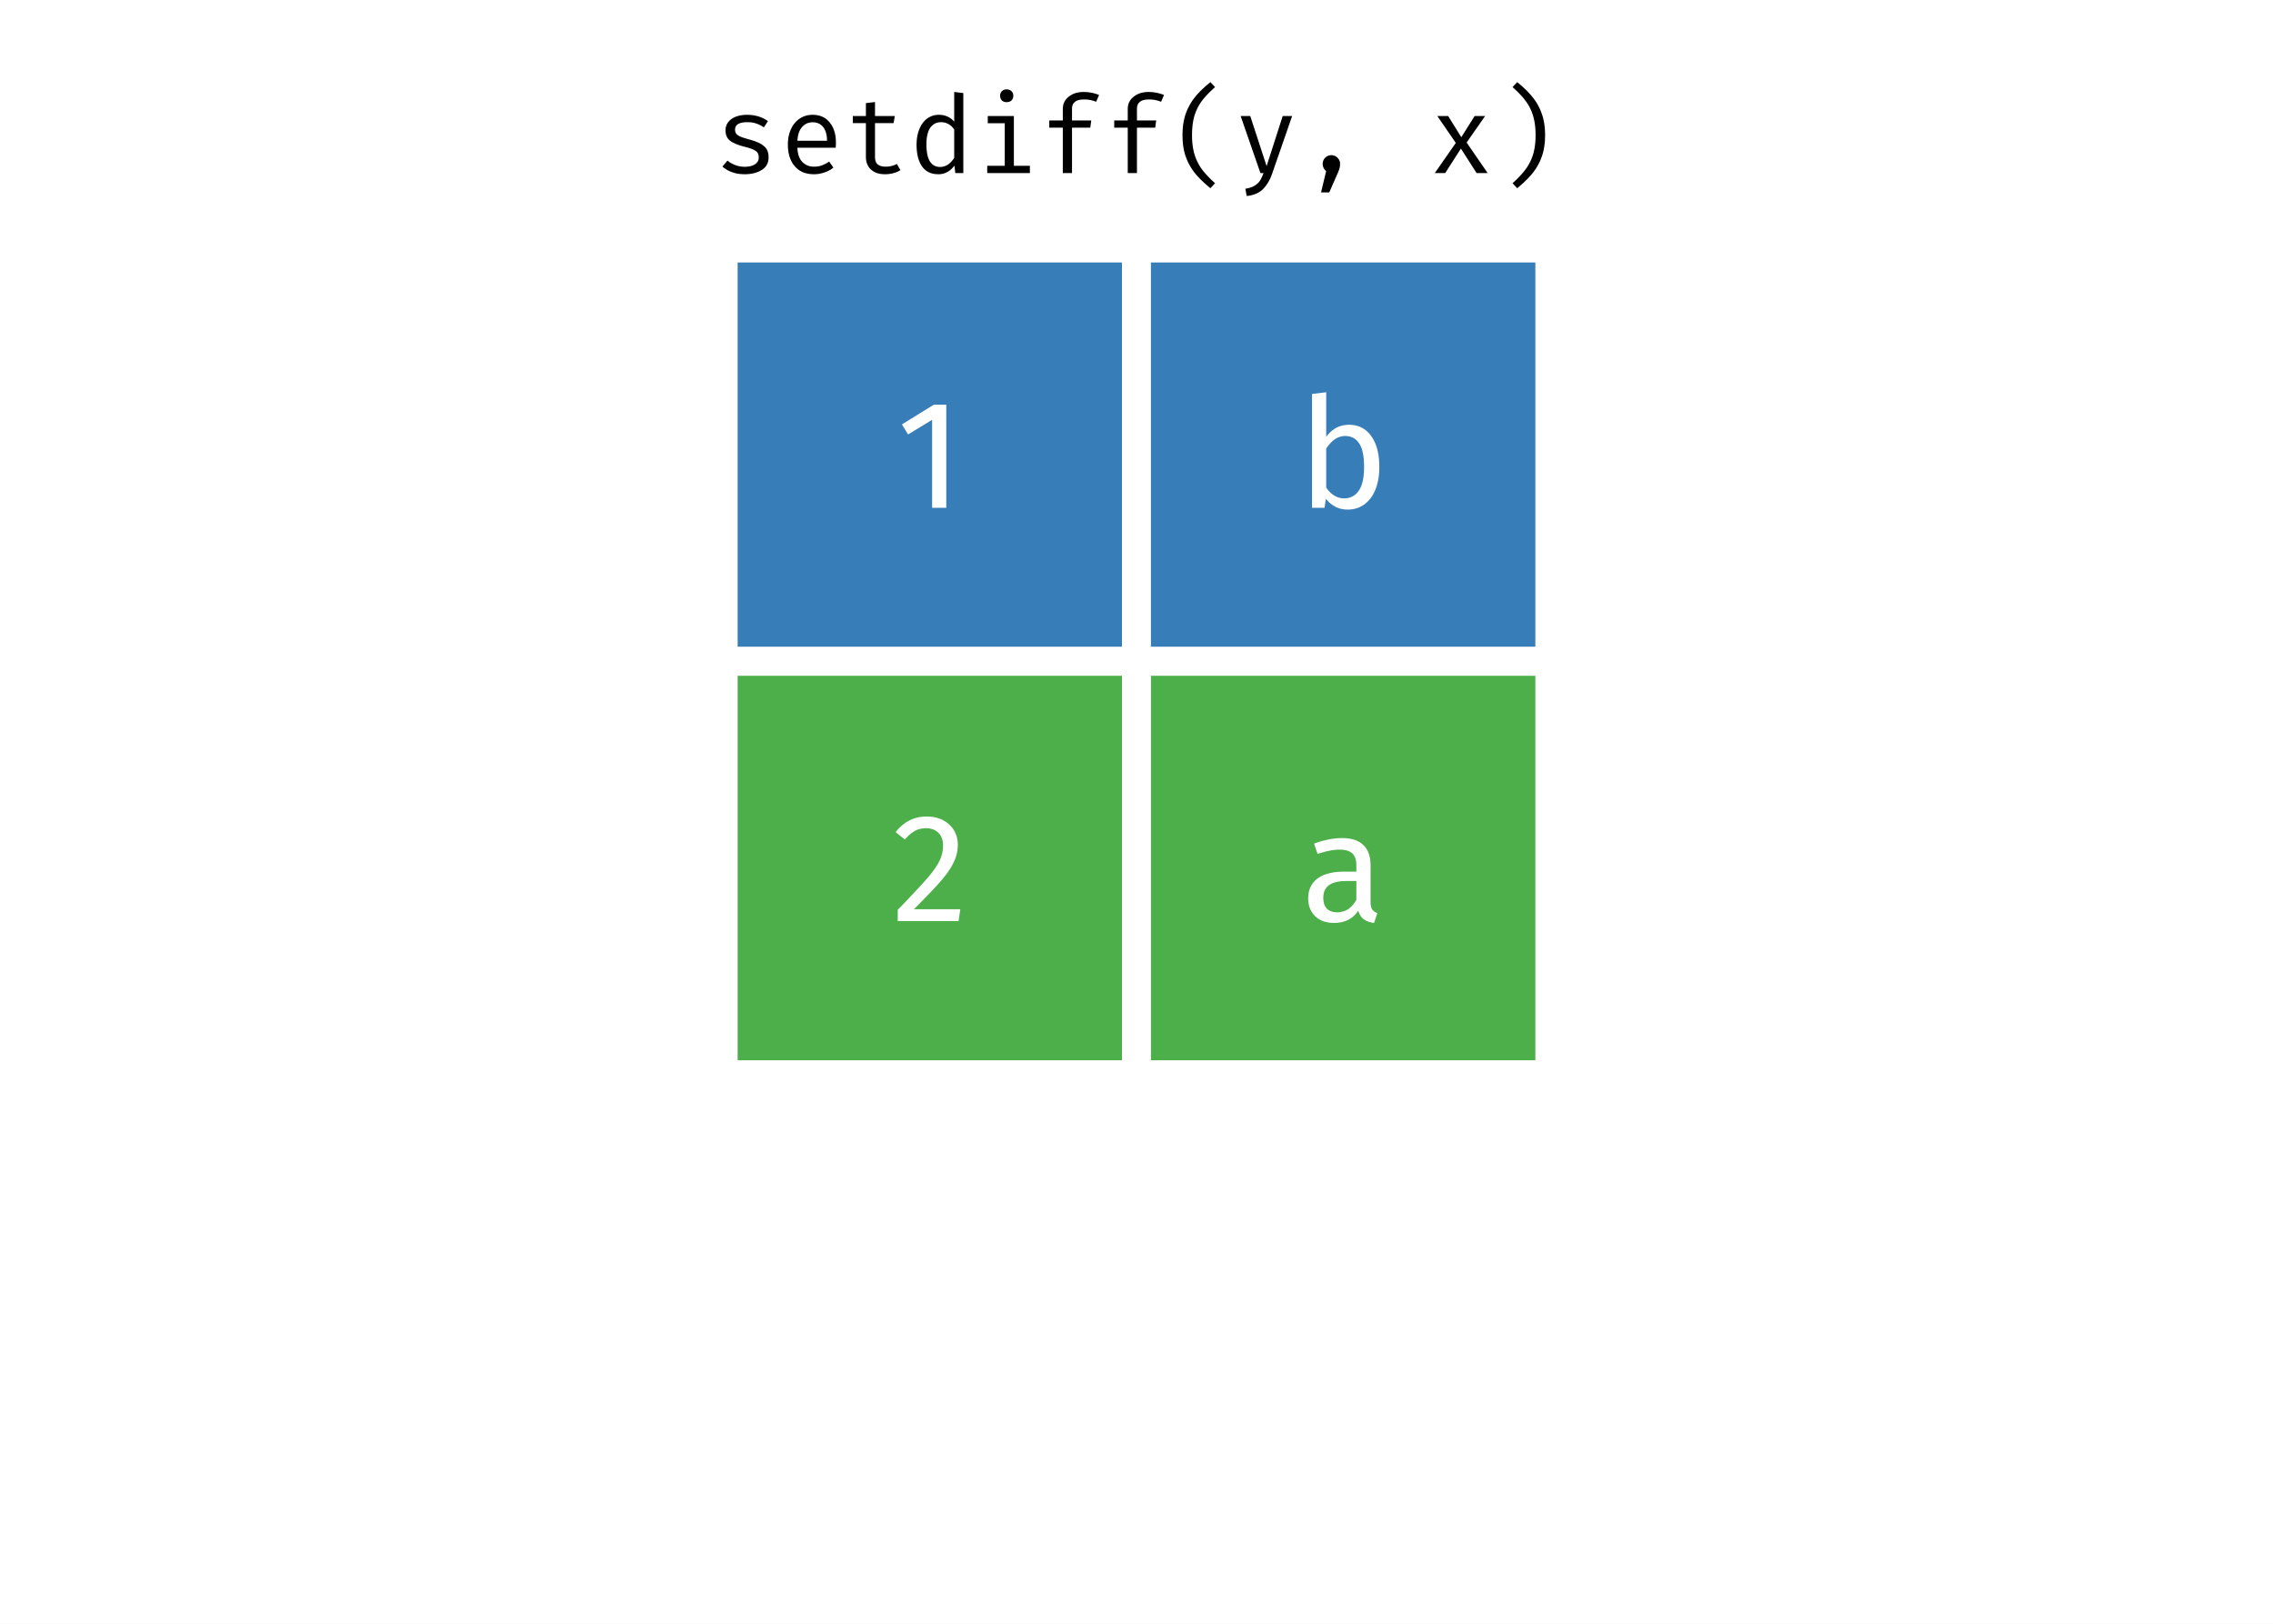
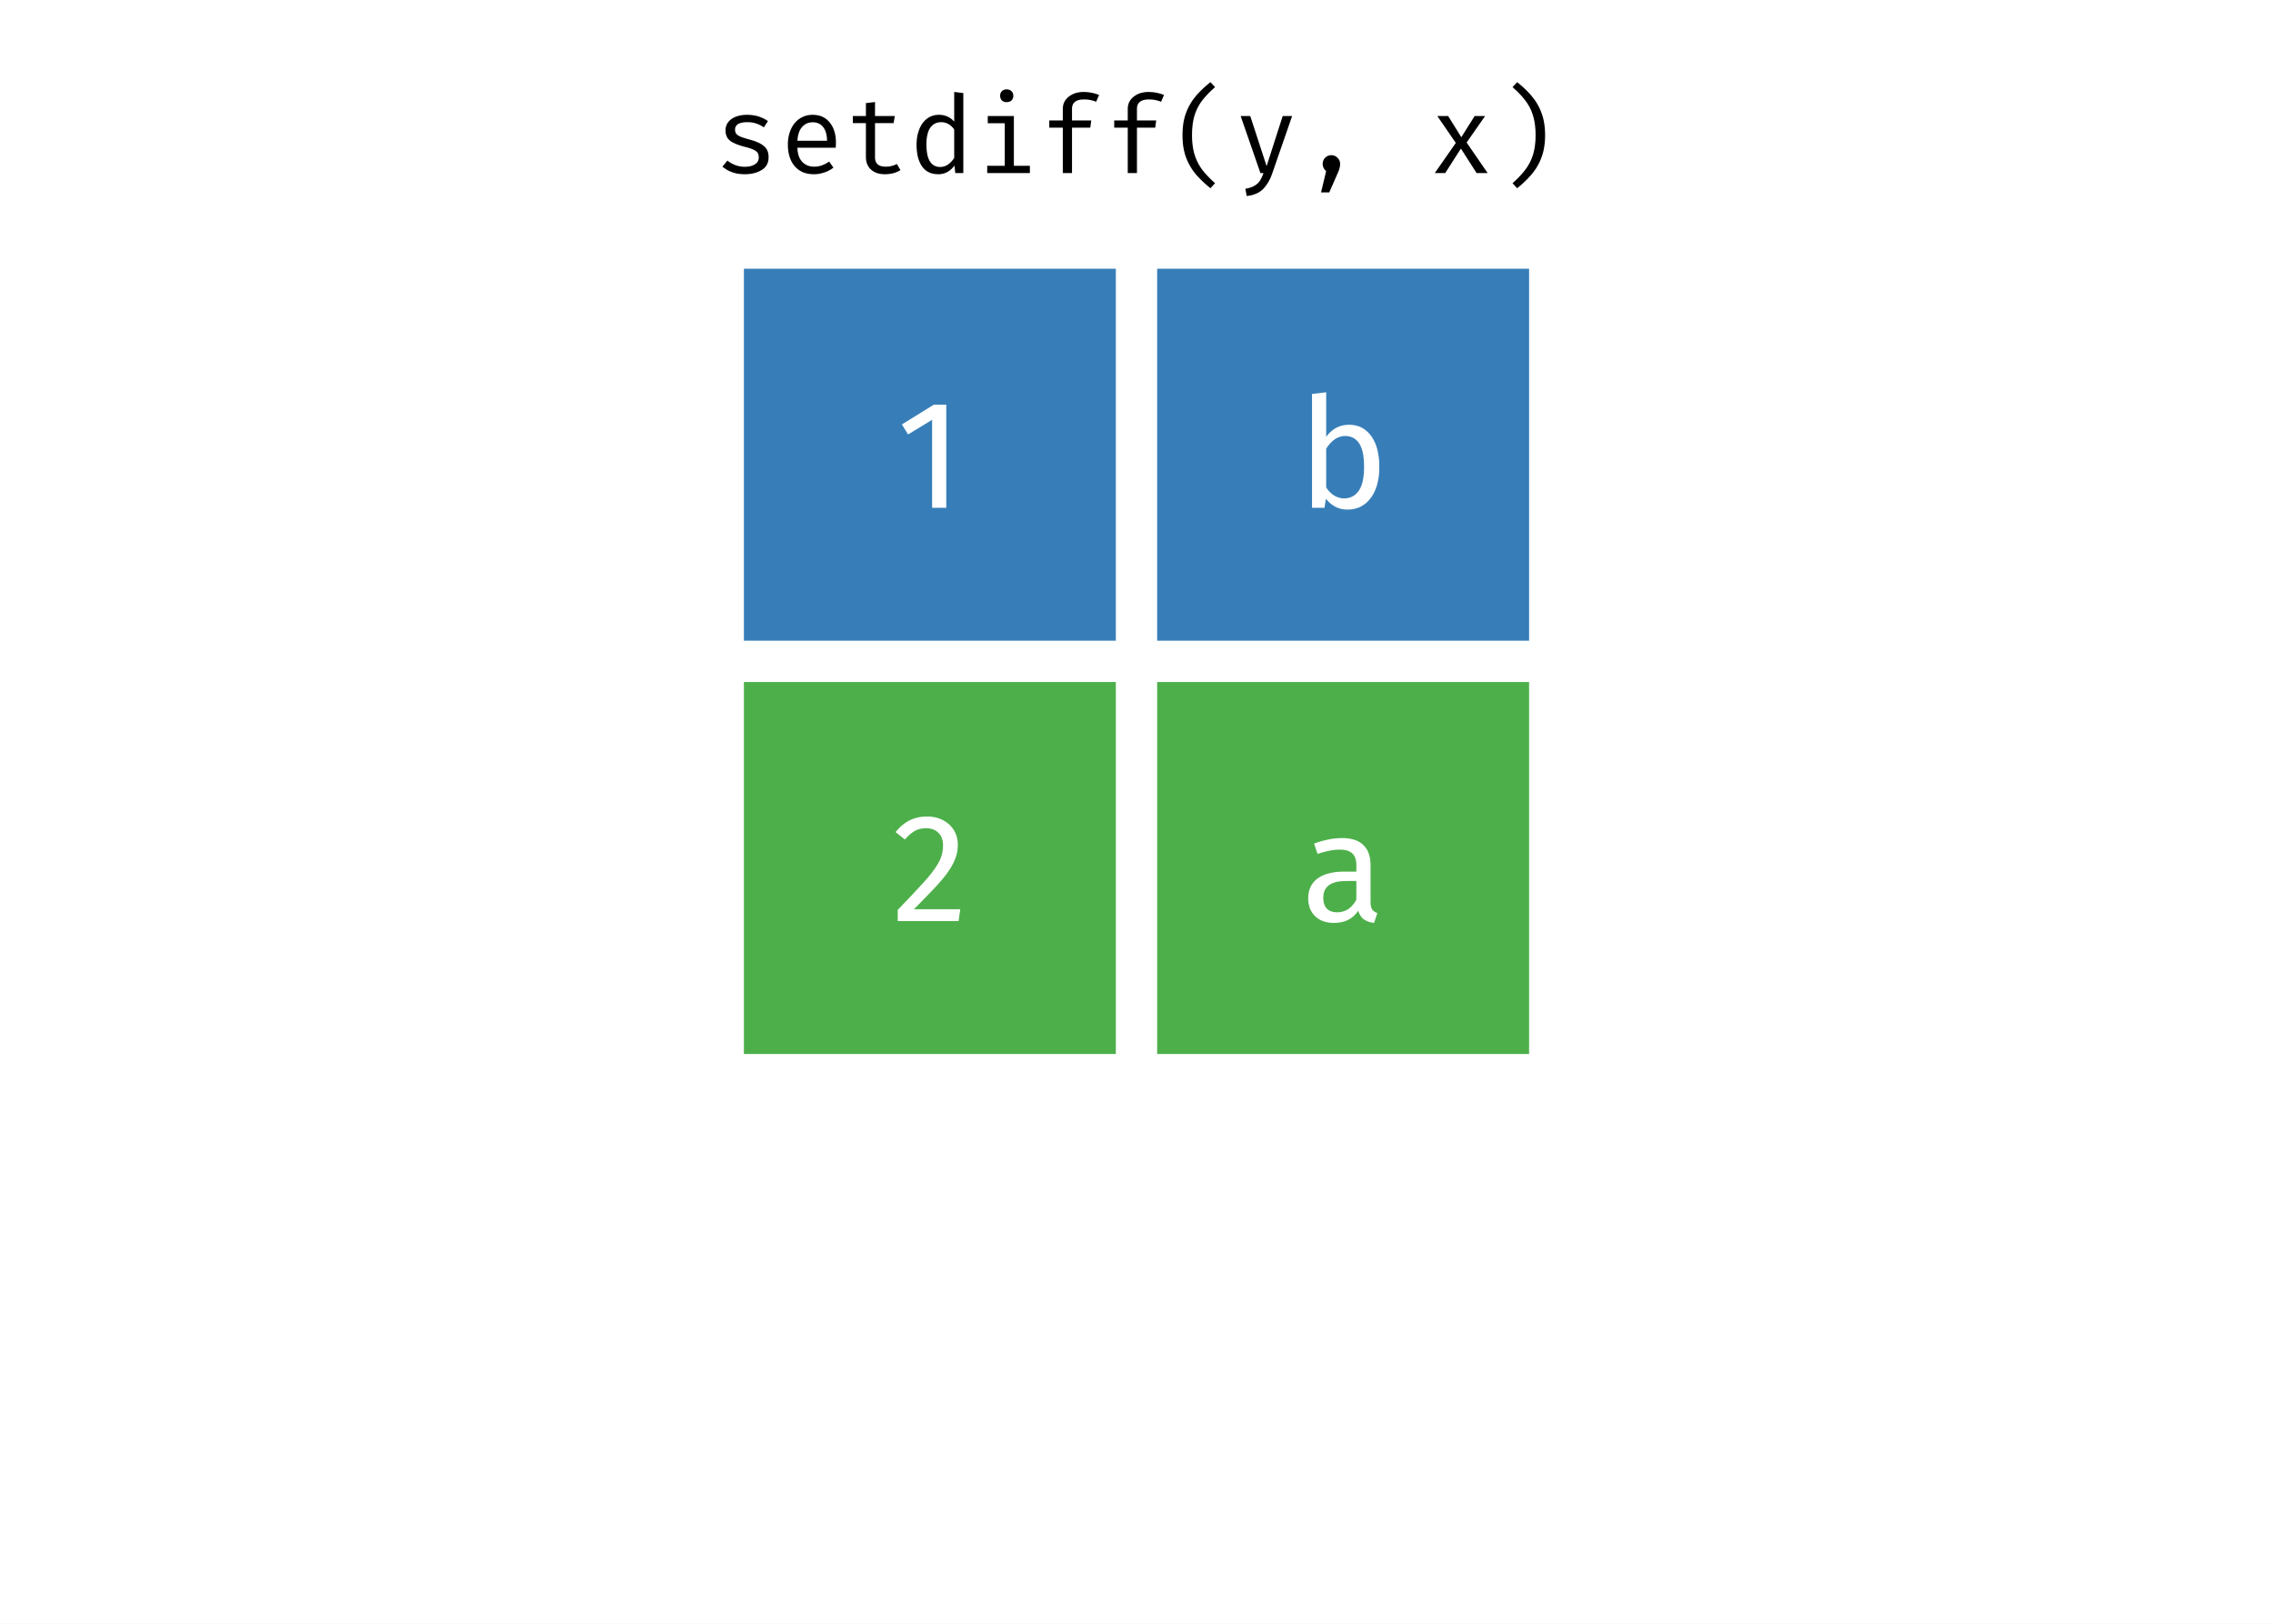
<svg xmlns="http://www.w3.org/2000/svg" viewBox="0 0 504.00 360.00">
  <defs>
    <style type="text/css">
    line, polyline, path, rect, circle {
      fill: none;
      stroke: #000000;
      stroke-linecap: round;
      stroke-linejoin: round;
      stroke-miterlimit: 10.00;
    }
  </style>
  </defs>
  <rect width="100%" height="100%" style="stroke: none; fill: #FFFFFF;" />
  <defs>
    <clipPath id="cpMHw1MDR8MzQzLjY0OXw0MS4yNDkx">
      <rect x="0.00" y="41.25" width="504.00" height="302.40" />
    </clipPath>
  </defs>
-   <rect x="160.36" y="54.99" width="91.64" height="91.64" style="stroke-width: 6.40; stroke: #FFFFFF; stroke-linecap: butt; fill: #377EB8;" clip-path="url(#cpMHw1MDR8MzQzLjY0OXw0MS4yNDkx)" />
-   <rect x="160.36" y="146.63" width="91.64" height="91.64" style="stroke-width: 6.40; stroke: #FFFFFF; stroke-linecap: butt; fill: #4DAF4A;" clip-path="url(#cpMHw1MDR8MzQzLjY0OXw0MS4yNDkx)" />
-   <rect x="252.00" y="54.99" width="91.64" height="91.64" style="stroke-width: 6.40; stroke: #FFFFFF; stroke-linecap: butt; fill: #377EB8;" clip-path="url(#cpMHw1MDR8MzQzLjY0OXw0MS4yNDkx)" />
-   <rect x="252.00" y="146.63" width="91.64" height="91.64" style="stroke-width: 6.40; stroke: #FFFFFF; stroke-linecap: butt; fill: #4DAF4A;" clip-path="url(#cpMHw1MDR8MzQzLjY0OXw0MS4yNDkx)" />
+   <rect x="164.95" y="59.58" width="82.47" height="82.47" style="stroke-width: 0.21; stroke: none; stroke-linecap: butt; fill: #377EB8;" clip-path="url(#cpMHw1MDR8MzQzLjY0OXw0MS4yNDkx)" />
+   <rect x="164.95" y="151.21" width="82.47" height="82.47" style="stroke-width: 0.21; stroke: none; stroke-linecap: butt; fill: #4DAF4A;" clip-path="url(#cpMHw1MDR8MzQzLjY0OXw0MS4yNDkx)" />
+   <rect x="256.58" y="59.58" width="82.47" height="82.47" style="stroke-width: 0.21; stroke: none; stroke-linecap: butt; fill: #377EB8;" clip-path="url(#cpMHw1MDR8MzQzLjY0OXw0MS4yNDkx)" />
+   <rect x="256.58" y="151.21" width="82.47" height="82.47" style="stroke-width: 0.21; stroke: none; stroke-linecap: butt; fill: #4DAF4A;" clip-path="url(#cpMHw1MDR8MzQzLjY0OXw0MS4yNDkx)" />
  <path d="M 209.82 89.73 L 209.82 112.58 L 206.68 112.58 L 206.68 93.08 L 201.35 96.32 L 199.98 94.10 L 207.05 89.73 L 209.82 89.73 Z" style="fill-rule: evenodd; fill: #FFFFFF; stroke-width: 0.75; stroke: none;" clip-path="url(#cpMHw1MDR8MzQzLjY0OXw0MS4yNDkx)" />
  <path d="M 205.52 181.03 L 205.52 181.03 L 205.92 181.04 L 206.31 181.06 L 206.70 181.10 L 207.07 181.16 L 207.44 181.23 L 207.79 181.32 L 208.13 181.43 L 208.47 181.55 L 208.79 181.69 L 209.10 181.85 L 209.10 181.85 L 209.41 182.02 L 209.70 182.20 L 209.98 182.39 L 210.24 182.60 L 210.49 182.82 L 210.73 183.05 L 210.95 183.30 L 211.16 183.55 L 211.35 183.82 L 211.53 184.10 L 211.53 184.10 L 211.69 184.38 L 211.83 184.68 L 211.96 184.97 L 212.07 185.28 L 212.17 185.59 L 212.24 185.92 L 212.30 186.24 L 212.34 186.58 L 212.37 186.93 L 212.38 187.28 L 212.38 187.28 L 212.37 187.69 L 212.34 188.10 L 212.29 188.51 L 212.23 188.92 L 212.14 189.32 L 212.03 189.71 L 211.91 190.11 L 211.77 190.50 L 211.60 190.89 L 211.42 191.27 L 211.42 191.27 L 211.23 191.66 L 211.01 192.05 L 210.78 192.45 L 210.52 192.85 L 210.24 193.26 L 209.95 193.68 L 209.63 194.10 L 209.29 194.53 L 208.93 194.96 L 208.55 195.40 L 208.55 195.40 L 208.15 195.86 L 207.70 196.36 L 207.21 196.89 L 206.68 197.46 L 206.10 198.06 L 205.49 198.69 L 204.84 199.36 L 204.15 200.07 L 203.42 200.81 L 202.65 201.58 L 212.93 201.58 L 212.55 204.21 L 199.06 204.21 L 199.06 201.72 L 199.06 201.72 L 199.95 200.80 L 200.79 199.92 L 201.57 199.10 L 202.30 198.33 L 202.97 197.61 L 203.59 196.95 L 204.16 196.33 L 204.68 195.76 L 205.14 195.25 L 205.55 194.79 L 205.55 194.79 L 205.92 194.35 L 206.27 193.92 L 206.60 193.51 L 206.90 193.11 L 207.19 192.71 L 207.45 192.33 L 207.69 191.97 L 207.91 191.61 L 208.11 191.26 L 208.28 190.93 L 208.28 190.93 L 208.44 190.60 L 208.58 190.26 L 208.70 189.92 L 208.81 189.58 L 208.90 189.23 L 208.97 188.88 L 209.03 188.52 L 209.07 188.15 L 209.09 187.79 L 209.10 187.41 L 209.10 187.41 L 209.09 187.07 L 209.06 186.73 L 209.01 186.42 L 208.94 186.12 L 208.84 185.83 L 208.73 185.57 L 208.60 185.31 L 208.45 185.07 L 208.27 184.85 L 208.08 184.65 L 208.08 184.65 L 207.87 184.45 L 207.64 184.28 L 207.40 184.12 L 207.15 183.99 L 206.88 183.88 L 206.60 183.79 L 206.31 183.72 L 206.00 183.66 L 205.68 183.63 L 205.35 183.62 L 205.35 183.62 L 205.07 183.63 L 204.80 183.65 L 204.54 183.68 L 204.28 183.72 L 204.03 183.77 L 203.79 183.83 L 203.55 183.91 L 203.32 183.99 L 203.10 184.09 L 202.89 184.20 L 202.89 184.20 L 202.67 184.33 L 202.46 184.47 L 202.24 184.62 L 202.02 184.79 L 201.79 184.97 L 201.57 185.17 L 201.34 185.38 L 201.11 185.61 L 200.87 185.86 L 200.63 186.12 L 198.58 184.48 L 198.58 184.48 L 198.87 184.14 L 199.16 183.82 L 199.45 183.51 L 199.75 183.23 L 200.06 182.96 L 200.38 182.71 L 200.70 182.47 L 201.02 182.26 L 201.35 182.06 L 201.69 181.88 L 201.69 181.88 L 202.04 181.72 L 202.39 181.57 L 202.75 181.45 L 203.12 181.34 L 203.50 181.24 L 203.89 181.16 L 204.28 181.11 L 204.69 181.06 L 205.10 181.04 L 205.52 181.03 Z" style="fill-rule: evenodd; fill: #FFFFFF; stroke-width: 0.75; stroke: none;" clip-path="url(#cpMHw1MDR8MzQzLjY0OXw0MS4yNDkx)" />
  <path d="M 299.15 94.17 L 299.15 94.17 L 299.75 94.20 L 300.33 94.27 L 300.88 94.40 L 301.41 94.57 L 301.91 94.80 L 302.38 95.07 L 302.83 95.39 L 303.26 95.77 L 303.66 96.19 L 304.03 96.66 L 304.03 96.66 L 304.38 97.18 L 304.68 97.73 L 304.96 98.32 L 305.19 98.95 L 305.39 99.62 L 305.55 100.33 L 305.68 101.08 L 305.77 101.87 L 305.82 102.69 L 305.84 103.56 L 305.84 103.56 L 305.83 104.11 L 305.81 104.66 L 305.77 105.18 L 305.71 105.70 L 305.63 106.20 L 305.53 106.69 L 305.42 107.16 L 305.30 107.63 L 305.15 108.08 L 304.99 108.51 L 304.99 108.51 L 304.81 108.93 L 304.62 109.32 L 304.41 109.70 L 304.19 110.06 L 303.95 110.40 L 303.69 110.72 L 303.43 111.02 L 303.14 111.31 L 302.84 111.58 L 302.53 111.82 L 302.53 111.82 L 302.20 112.04 L 301.87 112.24 L 301.52 112.42 L 301.16 112.57 L 300.79 112.69 L 300.41 112.80 L 300.02 112.88 L 299.61 112.94 L 299.20 112.97 L 298.77 112.98 L 298.77 112.98 L 298.22 112.96 L 297.68 112.89 L 297.15 112.77 L 296.65 112.60 L 296.16 112.39 L 295.69 112.12 L 295.24 111.81 L 294.81 111.46 L 294.39 111.05 L 293.99 110.59 L 293.69 112.58 L 290.92 112.58 L 290.92 87.34 L 294.06 86.97 L 294.06 96.84 L 294.06 96.84 L 294.46 96.33 L 294.89 95.88 L 295.34 95.48 L 295.81 95.13 L 296.31 94.84 L 296.83 94.60 L 297.37 94.41 L 297.94 94.28 L 298.53 94.20 L 299.15 94.17 ZM 298.02 110.49 L 298.02 110.49 L 298.43 110.48 L 298.82 110.43 L 299.19 110.34 L 299.54 110.22 L 299.88 110.07 L 300.19 109.89 L 300.49 109.67 L 300.77 109.42 L 301.03 109.14 L 301.27 108.82 L 301.27 108.82 L 301.49 108.46 L 301.70 108.06 L 301.88 107.63 L 302.03 107.16 L 302.16 106.65 L 302.27 106.11 L 302.35 105.53 L 302.41 104.91 L 302.45 104.25 L 302.46 103.56 L 302.46 103.56 L 302.45 102.85 L 302.42 102.18 L 302.36 101.55 L 302.29 100.97 L 302.19 100.42 L 302.07 99.91 L 301.93 99.45 L 301.76 99.03 L 301.58 98.64 L 301.37 98.30 L 301.37 98.30 L 301.14 97.99 L 300.90 97.71 L 300.63 97.47 L 300.35 97.25 L 300.05 97.07 L 299.73 96.93 L 299.39 96.81 L 299.03 96.73 L 298.66 96.68 L 298.26 96.66 L 298.26 96.66 L 297.79 96.69 L 297.33 96.78 L 296.88 96.92 L 296.44 97.11 L 296.02 97.36 L 295.60 97.67 L 295.20 98.04 L 294.81 98.46 L 294.43 98.93 L 294.06 99.46 L 294.06 108.07 L 294.06 108.07 L 294.21 108.29 L 294.36 108.50 L 294.52 108.70 L 294.69 108.89 L 294.86 109.08 L 295.03 109.25 L 295.22 109.41 L 295.41 109.57 L 295.60 109.71 L 295.80 109.84 L 295.80 109.84 L 296.02 109.97 L 296.23 110.08 L 296.45 110.17 L 296.67 110.26 L 296.89 110.33 L 297.11 110.39 L 297.34 110.43 L 297.56 110.47 L 297.79 110.49 L 298.02 110.49 Z" style="fill-rule: evenodd; fill: #FFFFFF; stroke-width: 0.75; stroke: none;" clip-path="url(#cpMHw1MDR8MzQzLjY0OXw0MS4yNDkx)" />
  <path d="M 303.90 200.01 L 303.90 200.01 L 303.90 200.22 L 303.91 200.43 L 303.93 200.62 L 303.96 200.80 L 303.99 200.97 L 304.03 201.13 L 304.08 201.27 L 304.14 201.41 L 304.20 201.54 L 304.27 201.65 L 304.27 201.65 L 304.35 201.75 L 304.44 201.85 L 304.53 201.94 L 304.63 202.02 L 304.74 202.10 L 304.86 202.18 L 304.98 202.25 L 305.11 202.32 L 305.25 202.38 L 305.40 202.44 L 304.68 204.62 L 304.68 204.62 L 304.41 204.58 L 304.14 204.54 L 303.89 204.48 L 303.65 204.41 L 303.42 204.34 L 303.20 204.26 L 302.99 204.16 L 302.79 204.06 L 302.60 203.95 L 302.43 203.84 L 302.43 203.84 L 302.26 203.71 L 302.10 203.56 L 301.96 203.41 L 301.82 203.24 L 301.68 203.05 L 301.56 202.85 L 301.45 202.64 L 301.35 202.42 L 301.25 202.18 L 301.16 201.92 L 301.16 201.92 L 300.78 202.44 L 300.37 202.89 L 299.92 203.30 L 299.44 203.65 L 298.92 203.95 L 298.37 204.19 L 297.78 204.38 L 297.15 204.51 L 296.50 204.59 L 295.80 204.62 L 295.80 204.62 L 295.28 204.61 L 294.78 204.56 L 294.31 204.49 L 293.85 204.38 L 293.42 204.25 L 293.01 204.08 L 292.63 203.89 L 292.26 203.66 L 291.92 203.40 L 291.60 203.12 L 291.60 203.12 L 291.31 202.81 L 291.05 202.48 L 290.82 202.13 L 290.62 201.77 L 290.45 201.39 L 290.31 200.98 L 290.21 200.56 L 290.13 200.13 L 290.08 199.67 L 290.07 199.19 L 290.07 199.19 L 290.09 198.63 L 290.15 198.10 L 290.25 197.59 L 290.40 197.11 L 290.58 196.66 L 290.81 196.23 L 291.07 195.83 L 291.38 195.46 L 291.73 195.11 L 292.12 194.79 L 292.12 194.79 L 292.55 194.50 L 293.02 194.23 L 293.52 194.00 L 294.06 193.80 L 294.63 193.64 L 295.23 193.50 L 295.87 193.39 L 296.54 193.31 L 297.25 193.27 L 297.99 193.25 L 300.75 193.25 L 300.75 191.92 L 300.75 191.92 L 300.75 191.55 L 300.72 191.20 L 300.67 190.87 L 300.61 190.57 L 300.52 190.28 L 300.42 190.02 L 300.30 189.78 L 300.16 189.56 L 300.01 189.36 L 299.83 189.19 L 299.83 189.19 L 299.64 189.03 L 299.42 188.89 L 299.19 188.77 L 298.94 188.66 L 298.66 188.57 L 298.37 188.50 L 298.06 188.44 L 297.72 188.40 L 297.37 188.38 L 297.00 188.37 L 297.00 188.37 L 296.59 188.38 L 296.17 188.41 L 295.73 188.46 L 295.27 188.52 L 294.80 188.61 L 294.30 188.71 L 293.79 188.84 L 293.26 188.98 L 292.72 189.14 L 292.15 189.33 L 291.37 187.04 L 291.37 187.04 L 292.03 186.80 L 292.68 186.59 L 293.33 186.41 L 293.97 186.25 L 294.59 186.12 L 295.21 186.00 L 295.82 185.92 L 296.41 185.86 L 297.00 185.82 L 297.58 185.81 L 297.58 185.81 L 298.20 185.82 L 298.79 185.87 L 299.34 185.95 L 299.86 186.06 L 300.35 186.20 L 300.81 186.37 L 301.24 186.58 L 301.63 186.81 L 301.99 187.08 L 302.33 187.38 L 302.33 187.38 L 302.62 187.70 L 302.89 188.05 L 303.13 188.42 L 303.33 188.82 L 303.50 189.25 L 303.64 189.70 L 303.75 190.18 L 303.83 190.69 L 303.88 191.22 L 303.90 191.78 L 303.90 200.01 ZM 296.52 202.27 L 296.52 202.27 L 297.05 202.24 L 297.55 202.15 L 298.03 202.01 L 298.49 201.82 L 298.93 201.57 L 299.34 201.26 L 299.73 200.89 L 300.09 200.47 L 300.44 200.00 L 300.75 199.47 L 300.75 195.33 L 298.40 195.33 L 298.40 195.33 L 297.45 195.37 L 296.60 195.48 L 295.86 195.67 L 295.21 195.92 L 294.66 196.26 L 294.21 196.66 L 293.86 197.14 L 293.61 197.69 L 293.46 198.32 L 293.41 199.02 L 293.41 199.02 L 293.42 199.33 L 293.45 199.63 L 293.48 199.91 L 293.54 200.18 L 293.61 200.43 L 293.70 200.66 L 293.80 200.88 L 293.92 201.09 L 294.05 201.27 L 294.20 201.45 L 294.20 201.45 L 294.36 201.60 L 294.54 201.74 L 294.74 201.86 L 294.95 201.97 L 295.17 202.06 L 295.41 202.13 L 295.67 202.19 L 295.94 202.23 L 296.22 202.26 L 296.52 202.27 Z" style="fill-rule: evenodd; fill: #FFFFFF; stroke-width: 0.75; stroke: none;" clip-path="url(#cpMHw1MDR8MzQzLjY0OXw0MS4yNDkx)" />
  <defs>
    <clipPath id="cpMHw1MDR8MzYwfDA=">
      <rect x="0.00" y="0.00" width="504.00" height="360.00" />
    </clipPath>
  </defs>
  <path d="M 165.12 36.97 L 165.12 36.97 L 165.40 36.97 L 165.67 36.95 L 165.93 36.92 L 166.18 36.89 L 166.41 36.84 L 166.63 36.78 L 166.84 36.70 L 167.04 36.62 L 167.23 36.53 L 167.40 36.42 L 167.40 36.42 L 167.56 36.31 L 167.70 36.19 L 167.83 36.06 L 167.94 35.92 L 168.03 35.78 L 168.11 35.63 L 168.16 35.47 L 168.21 35.31 L 168.23 35.14 L 168.24 34.96 L 168.24 34.96 L 168.24 34.84 L 168.23 34.72 L 168.22 34.61 L 168.21 34.50 L 168.19 34.39 L 168.16 34.30 L 168.13 34.20 L 168.10 34.11 L 168.07 34.03 L 168.02 33.95 L 168.02 33.95 L 167.98 33.87 L 167.92 33.79 L 167.86 33.71 L 167.78 33.64 L 167.70 33.57 L 167.61 33.50 L 167.51 33.43 L 167.40 33.36 L 167.29 33.29 L 167.16 33.23 L 167.16 33.23 L 167.02 33.16 L 166.87 33.10 L 166.71 33.03 L 166.53 32.96 L 166.34 32.89 L 166.14 32.83 L 165.92 32.76 L 165.69 32.69 L 165.45 32.63 L 165.19 32.56 L 165.19 32.56 L 164.76 32.45 L 164.35 32.33 L 163.97 32.21 L 163.61 32.08 L 163.27 31.95 L 162.96 31.82 L 162.67 31.68 L 162.40 31.54 L 162.15 31.39 L 161.93 31.24 L 161.93 31.24 L 161.73 31.07 L 161.55 30.89 L 161.39 30.70 L 161.25 30.49 L 161.14 30.26 L 161.04 30.02 L 160.97 29.76 L 160.91 29.49 L 160.88 29.21 L 160.87 28.91 L 160.87 28.91 L 160.89 28.60 L 160.92 28.30 L 160.99 28.02 L 161.08 27.75 L 161.20 27.49 L 161.35 27.24 L 161.52 27.01 L 161.72 26.79 L 161.94 26.58 L 162.19 26.39 L 162.19 26.39 L 162.46 26.21 L 162.75 26.05 L 163.06 25.91 L 163.38 25.79 L 163.72 25.69 L 164.08 25.60 L 164.45 25.54 L 164.84 25.49 L 165.25 25.46 L 165.67 25.45 L 165.67 25.45 L 166.19 25.47 L 166.70 25.51 L 167.20 25.58 L 167.68 25.68 L 168.14 25.80 L 168.60 25.96 L 169.04 26.14 L 169.47 26.35 L 169.88 26.58 L 170.28 26.85 L 169.37 28.24 L 169.37 28.24 L 169.21 28.13 L 169.05 28.03 L 168.89 27.93 L 168.72 27.84 L 168.56 27.75 L 168.39 27.67 L 168.22 27.59 L 168.05 27.52 L 167.88 27.46 L 167.71 27.40 L 167.71 27.40 L 167.54 27.34 L 167.36 27.29 L 167.17 27.24 L 166.98 27.20 L 166.78 27.16 L 166.58 27.14 L 166.37 27.11 L 166.16 27.10 L 165.94 27.09 L 165.72 27.09 L 165.72 27.09 L 165.20 27.10 L 164.74 27.15 L 164.32 27.24 L 163.97 27.35 L 163.67 27.50 L 163.42 27.68 L 163.23 27.90 L 163.09 28.15 L 163.01 28.43 L 162.98 28.74 L 162.98 28.74 L 162.99 28.86 L 163.00 28.96 L 163.01 29.07 L 163.03 29.17 L 163.06 29.26 L 163.09 29.36 L 163.13 29.44 L 163.17 29.53 L 163.22 29.60 L 163.27 29.68 L 163.27 29.68 L 163.34 29.75 L 163.41 29.82 L 163.49 29.89 L 163.58 29.95 L 163.67 30.02 L 163.78 30.08 L 163.89 30.15 L 164.00 30.21 L 164.13 30.27 L 164.26 30.33 L 164.26 30.33 L 164.40 30.38 L 164.56 30.44 L 164.73 30.50 L 164.92 30.56 L 165.12 30.62 L 165.33 30.69 L 165.56 30.75 L 165.80 30.83 L 166.05 30.90 L 166.32 30.97 L 166.32 30.97 L 166.72 31.09 L 167.10 31.21 L 167.46 31.33 L 167.80 31.47 L 168.12 31.60 L 168.42 31.75 L 168.69 31.90 L 168.95 32.06 L 169.18 32.22 L 169.39 32.39 L 169.39 32.39 L 169.59 32.57 L 169.76 32.76 L 169.92 32.97 L 170.05 33.19 L 170.17 33.43 L 170.26 33.68 L 170.33 33.95 L 170.38 34.24 L 170.41 34.54 L 170.42 34.86 L 170.42 34.86 L 170.41 35.23 L 170.36 35.58 L 170.29 35.91 L 170.18 36.23 L 170.04 36.52 L 169.87 36.79 L 169.67 37.05 L 169.44 37.28 L 169.18 37.50 L 168.89 37.69 L 168.89 37.69 L 168.57 37.87 L 168.25 38.03 L 167.90 38.17 L 167.55 38.29 L 167.18 38.40 L 166.79 38.48 L 166.40 38.55 L 165.98 38.59 L 165.56 38.62 L 165.12 38.63 L 165.12 38.63 L 164.53 38.61 L 163.97 38.56 L 163.43 38.48 L 162.90 38.36 L 162.40 38.20 L 161.91 38.02 L 161.45 37.80 L 161.00 37.54 L 160.58 37.25 L 160.18 36.93 L 161.30 35.61 L 161.30 35.61 L 161.46 35.73 L 161.62 35.85 L 161.78 35.96 L 161.95 36.07 L 162.13 36.17 L 162.30 36.27 L 162.49 36.36 L 162.67 36.45 L 162.86 36.54 L 163.06 36.61 L 163.06 36.61 L 163.25 36.68 L 163.45 36.74 L 163.66 36.80 L 163.86 36.84 L 164.06 36.88 L 164.27 36.92 L 164.48 36.94 L 164.69 36.96 L 164.90 36.97 L 165.12 36.97 Z" style="fill-rule: evenodd; fill: #000000; stroke-width: 0.75; stroke: none;" clip-path="url(#cpMHw1MDR8MzYwfDA=)" />
  <path d="M 176.81 32.75 L 176.81 32.75 L 176.83 33.16 L 176.87 33.54 L 176.94 33.91 L 177.02 34.26 L 177.11 34.58 L 177.23 34.88 L 177.37 35.17 L 177.52 35.43 L 177.70 35.67 L 177.89 35.89 L 177.89 35.89 L 178.10 36.09 L 178.32 36.27 L 178.55 36.43 L 178.80 36.57 L 179.05 36.69 L 179.32 36.78 L 179.59 36.86 L 179.88 36.91 L 180.17 36.94 L 180.48 36.95 L 180.48 36.95 L 180.67 36.95 L 180.85 36.94 L 181.03 36.93 L 181.20 36.91 L 181.37 36.88 L 181.54 36.86 L 181.71 36.82 L 181.87 36.78 L 182.03 36.74 L 182.18 36.69 L 182.18 36.69 L 182.34 36.63 L 182.50 36.56 L 182.67 36.49 L 182.83 36.41 L 183.00 36.33 L 183.17 36.24 L 183.34 36.14 L 183.51 36.04 L 183.69 35.93 L 183.86 35.82 L 184.80 37.17 L 184.80 37.17 L 184.62 37.30 L 184.43 37.43 L 184.24 37.56 L 184.05 37.67 L 183.85 37.78 L 183.64 37.89 L 183.43 37.99 L 183.21 38.08 L 182.99 38.17 L 182.76 38.25 L 182.76 38.25 L 182.53 38.32 L 182.31 38.38 L 182.08 38.44 L 181.85 38.49 L 181.63 38.53 L 181.40 38.57 L 181.17 38.60 L 180.94 38.61 L 180.71 38.63 L 180.48 38.63 L 180.48 38.63 L 179.94 38.61 L 179.43 38.56 L 178.95 38.47 L 178.48 38.35 L 178.04 38.19 L 177.63 37.99 L 177.24 37.76 L 176.87 37.49 L 176.53 37.19 L 176.21 36.85 L 176.21 36.85 L 175.92 36.48 L 175.66 36.09 L 175.44 35.67 L 175.24 35.22 L 175.07 34.75 L 174.94 34.26 L 174.83 33.75 L 174.76 33.21 L 174.71 32.64 L 174.70 32.05 L 174.70 32.05 L 174.70 31.68 L 174.72 31.31 L 174.76 30.95 L 174.80 30.60 L 174.86 30.26 L 174.94 29.93 L 175.03 29.60 L 175.13 29.28 L 175.24 28.97 L 175.37 28.67 L 175.37 28.67 L 175.51 28.37 L 175.66 28.09 L 175.82 27.82 L 176.00 27.57 L 176.18 27.33 L 176.38 27.10 L 176.59 26.88 L 176.81 26.68 L 177.04 26.49 L 177.29 26.32 L 177.29 26.32 L 177.54 26.15 L 177.80 26.01 L 178.07 25.88 L 178.35 25.77 L 178.64 25.67 L 178.93 25.59 L 179.24 25.53 L 179.55 25.49 L 179.86 25.46 L 180.19 25.45 L 180.19 25.45 L 180.66 25.47 L 181.11 25.52 L 181.54 25.61 L 181.95 25.72 L 182.33 25.87 L 182.70 26.06 L 183.05 26.28 L 183.37 26.53 L 183.68 26.82 L 183.96 27.13 L 183.96 27.13 L 184.22 27.48 L 184.46 27.85 L 184.67 28.24 L 184.85 28.65 L 185.00 29.10 L 185.13 29.56 L 185.23 30.05 L 185.30 30.57 L 185.34 31.11 L 185.35 31.67 L 185.35 31.67 L 185.35 31.78 L 185.35 31.89 L 185.35 32.00 L 185.34 32.11 L 185.34 32.22 L 185.33 32.32 L 185.33 32.43 L 185.32 32.54 L 185.31 32.64 L 185.30 32.75 L 176.81 32.75 ZM 180.22 27.11 L 180.22 27.11 L 179.93 27.12 L 179.65 27.15 L 179.39 27.21 L 179.13 27.28 L 178.89 27.37 L 178.66 27.49 L 178.44 27.63 L 178.23 27.79 L 178.03 27.97 L 177.84 28.17 L 177.84 28.17 L 177.67 28.38 L 177.51 28.62 L 177.36 28.87 L 177.24 29.15 L 177.13 29.44 L 177.03 29.76 L 176.95 30.09 L 176.89 30.45 L 176.84 30.82 L 176.81 31.21 L 183.38 31.21 L 183.38 31.21 L 183.37 30.83 L 183.34 30.45 L 183.30 30.10 L 183.23 29.77 L 183.16 29.46 L 183.06 29.16 L 182.95 28.88 L 182.82 28.63 L 182.68 28.39 L 182.52 28.17 L 182.52 28.17 L 182.35 27.97 L 182.16 27.79 L 181.96 27.63 L 181.75 27.49 L 181.52 27.37 L 181.29 27.28 L 181.04 27.21 L 180.78 27.15 L 180.50 27.12 L 180.22 27.11 Z" style="fill-rule: evenodd; fill: #000000; stroke-width: 0.75; stroke: none;" clip-path="url(#cpMHw1MDR8MzYwfDA=)" />
  <path d="M 199.66 37.72 L 199.66 37.72 L 199.52 37.80 L 199.39 37.88 L 199.24 37.96 L 199.09 38.03 L 198.94 38.10 L 198.77 38.17 L 198.61 38.23 L 198.43 38.29 L 198.26 38.34 L 198.07 38.39 L 198.07 38.39 L 197.89 38.44 L 197.71 38.48 L 197.52 38.51 L 197.34 38.54 L 197.16 38.57 L 196.98 38.59 L 196.80 38.61 L 196.61 38.62 L 196.43 38.63 L 196.25 38.63 L 196.25 38.63 L 195.86 38.62 L 195.49 38.59 L 195.13 38.54 L 194.79 38.47 L 194.47 38.37 L 194.17 38.26 L 193.88 38.12 L 193.61 37.97 L 193.36 37.79 L 193.13 37.60 L 193.13 37.60 L 192.91 37.38 L 192.72 37.15 L 192.55 36.91 L 192.41 36.65 L 192.28 36.38 L 192.18 36.10 L 192.10 35.80 L 192.05 35.49 L 192.01 35.17 L 192.00 34.84 L 192.00 27.30 L 189.10 27.30 L 189.10 25.72 L 192.00 25.72 L 192.00 22.86 L 194.02 22.62 L 194.02 25.72 L 198.41 25.72 L 198.14 27.30 L 194.02 27.30 L 194.02 34.81 L 194.02 34.81 L 194.02 35.02 L 194.04 35.22 L 194.07 35.41 L 194.11 35.59 L 194.16 35.76 L 194.22 35.91 L 194.30 36.06 L 194.38 36.19 L 194.48 36.31 L 194.59 36.42 L 194.59 36.42 L 194.71 36.52 L 194.85 36.61 L 195.00 36.69 L 195.16 36.76 L 195.34 36.82 L 195.53 36.87 L 195.74 36.90 L 195.96 36.93 L 196.19 36.95 L 196.44 36.95 L 196.44 36.95 L 196.70 36.94 L 196.95 36.93 L 197.20 36.90 L 197.45 36.85 L 197.69 36.80 L 197.93 36.73 L 198.17 36.66 L 198.41 36.57 L 198.64 36.46 L 198.86 36.35 L 199.66 37.72 Z" style="fill-rule: evenodd; fill: #000000; stroke-width: 0.75; stroke: none;" clip-path="url(#cpMHw1MDR8MzYwfDA=)" />
  <path d="M 213.60 20.63 L 213.60 38.37 L 211.82 38.37 L 211.63 36.71 L 211.63 36.71 L 211.49 36.90 L 211.34 37.08 L 211.19 37.24 L 211.04 37.40 L 210.88 37.55 L 210.72 37.69 L 210.55 37.82 L 210.38 37.94 L 210.20 38.05 L 210.02 38.15 L 210.02 38.15 L 209.84 38.24 L 209.65 38.32 L 209.46 38.40 L 209.27 38.46 L 209.08 38.51 L 208.88 38.55 L 208.68 38.59 L 208.47 38.61 L 208.27 38.63 L 208.06 38.63 L 208.06 38.63 L 207.59 38.61 L 207.14 38.56 L 206.72 38.47 L 206.32 38.35 L 205.95 38.19 L 205.60 38.00 L 205.27 37.77 L 204.97 37.51 L 204.69 37.21 L 204.43 36.88 L 204.43 36.88 L 204.20 36.51 L 204.00 36.12 L 203.82 35.71 L 203.66 35.27 L 203.53 34.80 L 203.42 34.30 L 203.34 33.78 L 203.28 33.23 L 203.24 32.66 L 203.23 32.05 L 203.23 32.05 L 203.24 31.68 L 203.26 31.31 L 203.29 30.95 L 203.33 30.60 L 203.38 30.26 L 203.45 29.93 L 203.53 29.60 L 203.62 29.28 L 203.72 28.97 L 203.83 28.67 L 203.83 28.67 L 203.96 28.37 L 204.09 28.09 L 204.24 27.82 L 204.39 27.57 L 204.56 27.33 L 204.73 27.10 L 204.92 26.88 L 205.11 26.68 L 205.32 26.49 L 205.54 26.32 L 205.54 26.32 L 205.77 26.15 L 206.00 26.01 L 206.25 25.88 L 206.50 25.77 L 206.76 25.67 L 207.03 25.59 L 207.30 25.53 L 207.59 25.49 L 207.88 25.46 L 208.18 25.45 L 208.18 25.45 L 208.59 25.47 L 208.98 25.51 L 209.36 25.59 L 209.72 25.70 L 210.07 25.83 L 210.41 26.00 L 210.72 26.20 L 211.03 26.42 L 211.31 26.68 L 211.58 26.97 L 211.58 20.39 L 213.60 20.63 ZM 208.70 27.09 L 208.70 27.09 L 208.39 27.10 L 208.10 27.14 L 207.82 27.20 L 207.55 27.29 L 207.30 27.40 L 207.06 27.54 L 206.84 27.70 L 206.63 27.89 L 206.44 28.10 L 206.26 28.33 L 206.26 28.33 L 206.10 28.60 L 205.95 28.88 L 205.83 29.19 L 205.72 29.53 L 205.63 29.89 L 205.55 30.27 L 205.49 30.68 L 205.45 31.11 L 205.42 31.57 L 205.42 32.05 L 205.42 32.05 L 205.42 32.53 L 205.45 32.99 L 205.49 33.42 L 205.54 33.82 L 205.61 34.21 L 205.69 34.57 L 205.79 34.91 L 205.91 35.22 L 206.04 35.51 L 206.18 35.77 L 206.18 35.77 L 206.35 36.01 L 206.53 36.22 L 206.72 36.41 L 206.93 36.57 L 207.15 36.71 L 207.38 36.82 L 207.63 36.91 L 207.90 36.97 L 208.17 37.01 L 208.46 37.02 L 208.46 37.02 L 208.82 37.00 L 209.16 36.94 L 209.50 36.84 L 209.83 36.70 L 210.14 36.52 L 210.45 36.30 L 210.75 36.03 L 211.04 35.73 L 211.32 35.39 L 211.58 35.01 L 211.58 28.72 L 211.58 28.72 L 211.48 28.56 L 211.36 28.42 L 211.25 28.28 L 211.13 28.15 L 211.00 28.02 L 210.87 27.91 L 210.74 27.80 L 210.60 27.70 L 210.46 27.60 L 210.31 27.52 L 210.31 27.52 L 210.16 27.44 L 210.01 27.36 L 209.85 27.30 L 209.70 27.24 L 209.54 27.19 L 209.38 27.16 L 209.21 27.13 L 209.04 27.10 L 208.88 27.09 L 208.70 27.09 Z" style="fill-rule: evenodd; fill: #000000; stroke-width: 0.75; stroke: none;" clip-path="url(#cpMHw1MDR8MzYwfDA=)" />
  <path d="M 223.20 19.81 L 223.20 19.81 L 223.33 19.82 L 223.46 19.83 L 223.58 19.85 L 223.70 19.88 L 223.81 19.92 L 223.91 19.96 L 224.01 20.01 L 224.11 20.08 L 224.20 20.14 L 224.28 20.22 L 224.28 20.22 L 224.36 20.30 L 224.43 20.39 L 224.49 20.47 L 224.54 20.57 L 224.59 20.67 L 224.62 20.77 L 224.65 20.88 L 224.67 20.99 L 224.68 21.11 L 224.69 21.23 L 224.69 21.23 L 224.68 21.35 L 224.67 21.47 L 224.65 21.59 L 224.62 21.69 L 224.59 21.80 L 224.54 21.90 L 224.49 22.00 L 224.43 22.09 L 224.36 22.18 L 224.28 22.26 L 224.28 22.26 L 224.20 22.34 L 224.11 22.40 L 224.01 22.46 L 223.91 22.51 L 223.81 22.55 L 223.70 22.58 L 223.58 22.61 L 223.46 22.63 L 223.33 22.64 L 223.20 22.65 L 223.20 22.65 L 223.07 22.64 L 222.95 22.63 L 222.83 22.61 L 222.72 22.58 L 222.61 22.55 L 222.51 22.51 L 222.41 22.46 L 222.32 22.40 L 222.23 22.34 L 222.14 22.26 L 222.14 22.26 L 222.07 22.18 L 222.01 22.09 L 221.95 22.00 L 221.90 21.90 L 221.86 21.80 L 221.82 21.69 L 221.79 21.59 L 221.78 21.47 L 221.76 21.35 L 221.76 21.23 L 221.76 21.23 L 221.76 21.11 L 221.78 20.99 L 221.79 20.88 L 221.82 20.77 L 221.86 20.67 L 221.90 20.57 L 221.95 20.47 L 222.01 20.39 L 222.07 20.30 L 222.14 20.22 L 222.14 20.22 L 222.23 20.14 L 222.32 20.08 L 222.41 20.01 L 222.51 19.96 L 222.61 19.92 L 222.72 19.88 L 222.83 19.85 L 222.95 19.83 L 223.07 19.82 L 223.20 19.81 ZM 224.81 36.76 L 228.36 36.76 L 228.36 38.37 L 218.90 38.37 L 218.90 36.76 L 222.79 36.76 L 222.79 27.33 L 219.02 27.33 L 219.02 25.72 L 224.81 25.72 L 224.81 36.76 Z" style="fill-rule: evenodd; fill: #000000; stroke-width: 0.75; stroke: none;" clip-path="url(#cpMHw1MDR8MzYwfDA=)" />
  <path d="M 240.26 20.39 L 240.26 20.39 L 240.62 20.40 L 240.98 20.42 L 241.33 20.45 L 241.68 20.50 L 242.02 20.56 L 242.36 20.63 L 242.70 20.72 L 243.04 20.82 L 243.37 20.93 L 243.70 21.06 L 243.05 22.57 L 243.05 22.57 L 242.80 22.47 L 242.56 22.38 L 242.30 22.31 L 242.04 22.24 L 241.77 22.18 L 241.50 22.13 L 241.22 22.09 L 240.93 22.07 L 240.64 22.05 L 240.34 22.05 L 240.34 22.05 L 239.83 22.07 L 239.39 22.13 L 238.99 22.23 L 238.65 22.38 L 238.36 22.57 L 238.12 22.80 L 237.93 23.07 L 237.80 23.38 L 237.72 23.74 L 237.70 24.13 L 237.70 26.70 L 241.97 26.70 L 241.75 28.31 L 237.70 28.31 L 237.70 38.37 L 235.66 38.37 L 235.66 28.31 L 232.66 28.31 L 232.66 26.70 L 235.66 26.70 L 235.66 24.18 L 235.66 24.18 L 235.67 23.85 L 235.71 23.53 L 235.77 23.22 L 235.86 22.93 L 235.98 22.65 L 236.12 22.38 L 236.29 22.13 L 236.49 21.89 L 236.71 21.66 L 236.95 21.45 L 236.95 21.45 L 237.22 21.25 L 237.51 21.07 L 237.80 20.91 L 238.12 20.77 L 238.44 20.65 L 238.78 20.56 L 239.13 20.49 L 239.49 20.43 L 239.87 20.40 L 240.26 20.39 Z" style="fill-rule: evenodd; fill: #000000; stroke-width: 0.75; stroke: none;" clip-path="url(#cpMHw1MDR8MzYwfDA=)" />
  <path d="M 254.66 20.39 L 254.66 20.39 L 255.02 20.40 L 255.38 20.42 L 255.73 20.45 L 256.08 20.50 L 256.42 20.56 L 256.76 20.63 L 257.10 20.72 L 257.44 20.82 L 257.77 20.93 L 258.10 21.06 L 257.45 22.57 L 257.45 22.57 L 257.20 22.47 L 256.96 22.38 L 256.70 22.31 L 256.44 22.24 L 256.17 22.18 L 255.90 22.13 L 255.62 22.09 L 255.33 22.07 L 255.04 22.05 L 254.74 22.05 L 254.74 22.05 L 254.23 22.07 L 253.79 22.13 L 253.39 22.23 L 253.05 22.38 L 252.76 22.57 L 252.52 22.80 L 252.33 23.07 L 252.20 23.38 L 252.12 23.74 L 252.10 24.13 L 252.10 26.70 L 256.37 26.70 L 256.15 28.31 L 252.10 28.31 L 252.10 38.37 L 250.06 38.37 L 250.06 28.31 L 247.06 28.31 L 247.06 26.70 L 250.06 26.70 L 250.06 24.18 L 250.06 24.18 L 250.07 23.85 L 250.11 23.53 L 250.17 23.22 L 250.26 22.93 L 250.38 22.65 L 250.52 22.38 L 250.69 22.13 L 250.89 21.89 L 251.11 21.66 L 251.35 21.45 L 251.35 21.45 L 251.62 21.25 L 251.91 21.07 L 252.20 20.91 L 252.52 20.77 L 252.84 20.65 L 253.18 20.56 L 253.53 20.49 L 253.89 20.43 L 254.27 20.40 L 254.66 20.39 Z" style="fill-rule: evenodd; fill: #000000; stroke-width: 0.75; stroke: none;" clip-path="url(#cpMHw1MDR8MzYwfDA=)" />
  <path d="M 264.31 29.97 L 264.31 29.97 L 264.32 30.45 L 264.33 30.92 L 264.36 31.38 L 264.40 31.82 L 264.45 32.26 L 264.51 32.68 L 264.58 33.09 L 264.67 33.48 L 264.76 33.87 L 264.86 34.24 L 264.86 34.24 L 264.98 34.60 L 265.11 34.95 L 265.24 35.29 L 265.39 35.63 L 265.55 35.96 L 265.72 36.29 L 265.90 36.61 L 266.09 36.92 L 266.29 37.23 L 266.50 37.53 L 266.50 37.53 L 266.72 37.82 L 266.97 38.12 L 267.22 38.42 L 267.49 38.72 L 267.78 39.03 L 268.08 39.34 L 268.39 39.66 L 268.72 39.98 L 269.07 40.30 L 269.42 40.62 L 268.39 41.73 L 268.39 41.73 L 267.98 41.39 L 267.58 41.05 L 267.19 40.71 L 266.83 40.37 L 266.47 40.03 L 266.13 39.70 L 265.81 39.36 L 265.50 39.03 L 265.21 38.70 L 264.94 38.37 L 264.94 38.37 L 264.68 38.03 L 264.43 37.69 L 264.20 37.34 L 263.98 36.98 L 263.77 36.61 L 263.57 36.24 L 263.38 35.86 L 263.21 35.47 L 263.05 35.07 L 262.90 34.67 L 262.90 34.67 L 262.76 34.26 L 262.65 33.83 L 262.54 33.39 L 262.45 32.94 L 262.37 32.47 L 262.31 32.00 L 262.26 31.51 L 262.23 31.01 L 262.21 30.49 L 262.20 29.97 L 262.20 29.97 L 262.21 29.44 L 262.23 28.93 L 262.26 28.42 L 262.31 27.93 L 262.37 27.46 L 262.45 26.99 L 262.54 26.54 L 262.65 26.10 L 262.76 25.68 L 262.90 25.26 L 262.90 25.26 L 263.05 24.86 L 263.21 24.46 L 263.38 24.07 L 263.57 23.69 L 263.77 23.32 L 263.98 22.95 L 264.20 22.59 L 264.43 22.24 L 264.68 21.90 L 264.94 21.57 L 264.94 21.57 L 265.21 21.23 L 265.50 20.90 L 265.81 20.57 L 266.13 20.23 L 266.47 19.90 L 266.83 19.56 L 267.19 19.22 L 267.58 18.89 L 267.98 18.55 L 268.39 18.21 L 269.42 19.31 L 269.42 19.31 L 269.06 19.64 L 268.71 19.96 L 268.38 20.27 L 268.06 20.59 L 267.76 20.90 L 267.47 21.21 L 267.20 21.51 L 266.94 21.81 L 266.70 22.11 L 266.47 22.41 L 266.47 22.41 L 266.26 22.70 L 266.06 23.01 L 265.87 23.32 L 265.69 23.64 L 265.52 23.96 L 265.37 24.29 L 265.22 24.63 L 265.08 24.98 L 264.96 25.33 L 264.84 25.69 L 264.84 25.69 L 264.74 26.06 L 264.65 26.44 L 264.57 26.83 L 264.50 27.24 L 264.44 27.66 L 264.40 28.10 L 264.36 28.54 L 264.33 29.00 L 264.32 29.48 L 264.31 29.97 Z" style="fill-rule: evenodd; fill: #000000; stroke-width: 0.75; stroke: none;" clip-path="url(#cpMHw1MDR8MzYwfDA=)" />
  <path d="M 282.10 38.44 L 282.10 38.44 L 281.94 38.87 L 281.78 39.28 L 281.60 39.67 L 281.41 40.04 L 281.21 40.40 L 281.00 40.74 L 280.78 41.06 L 280.55 41.36 L 280.31 41.65 L 280.06 41.92 L 280.06 41.92 L 279.79 42.17 L 279.50 42.39 L 279.19 42.60 L 278.85 42.79 L 278.50 42.95 L 278.13 43.09 L 277.74 43.22 L 277.32 43.32 L 276.89 43.40 L 276.43 43.45 L 276.14 41.85 L 276.14 41.85 L 276.39 41.80 L 276.63 41.75 L 276.86 41.70 L 277.08 41.64 L 277.28 41.57 L 277.48 41.50 L 277.67 41.43 L 277.84 41.35 L 278.01 41.26 L 278.16 41.17 L 278.16 41.17 L 278.31 41.09 L 278.45 40.99 L 278.59 40.89 L 278.72 40.79 L 278.84 40.68 L 278.96 40.57 L 279.07 40.45 L 279.17 40.33 L 279.27 40.20 L 279.36 40.07 L 279.36 40.07 L 279.45 39.94 L 279.53 39.79 L 279.61 39.64 L 279.69 39.49 L 279.77 39.32 L 279.85 39.15 L 279.93 38.96 L 280.01 38.77 L 280.08 38.57 L 280.15 38.37 L 279.48 38.37 L 275.09 25.72 L 277.22 25.72 L 280.85 36.83 L 284.42 25.72 L 286.51 25.72 L 282.10 38.44 Z" style="fill-rule: evenodd; fill: #000000; stroke-width: 0.75; stroke: none;" clip-path="url(#cpMHw1MDR8MzYwfDA=)" />
  <path d="M 295.20 34.41 L 295.20 34.41 L 295.36 34.41 L 295.52 34.43 L 295.67 34.46 L 295.81 34.50 L 295.95 34.55 L 296.08 34.61 L 296.21 34.69 L 296.34 34.77 L 296.45 34.87 L 296.57 34.98 L 296.57 34.98 L 296.68 35.10 L 296.78 35.21 L 296.86 35.34 L 296.94 35.46 L 297.00 35.59 L 297.05 35.73 L 297.09 35.87 L 297.12 36.02 L 297.14 36.17 L 297.14 36.33 L 297.14 36.33 L 297.14 36.51 L 297.13 36.69 L 297.10 36.87 L 297.07 37.06 L 297.03 37.24 L 296.98 37.44 L 296.92 37.63 L 296.85 37.82 L 296.77 38.02 L 296.69 38.22 L 294.74 42.66 L 292.92 42.66 L 294.05 37.93 L 294.05 37.93 L 293.98 37.88 L 293.92 37.82 L 293.86 37.76 L 293.80 37.70 L 293.74 37.63 L 293.69 37.56 L 293.64 37.48 L 293.59 37.40 L 293.54 37.32 L 293.50 37.24 L 293.50 37.24 L 293.45 37.15 L 293.42 37.06 L 293.39 36.98 L 293.36 36.89 L 293.33 36.80 L 293.31 36.71 L 293.30 36.62 L 293.29 36.53 L 293.28 36.44 L 293.28 36.35 L 293.28 36.35 L 293.29 36.19 L 293.30 36.03 L 293.33 35.88 L 293.37 35.74 L 293.42 35.60 L 293.48 35.47 L 293.55 35.34 L 293.63 35.21 L 293.73 35.10 L 293.83 34.98 L 293.83 34.98 L 293.95 34.87 L 294.06 34.77 L 294.19 34.69 L 294.32 34.61 L 294.45 34.55 L 294.59 34.50 L 294.73 34.46 L 294.88 34.43 L 295.04 34.41 L 295.20 34.41 Z" style="fill-rule: evenodd; fill: #000000; stroke-width: 0.75; stroke: none;" clip-path="url(#cpMHw1MDR8MzYwfDA=)" />
  <path d="M 318.14 38.37 L 322.80 31.69 L 318.70 25.72 L 321.10 25.72 L 324.02 30.42 L 326.98 25.72 L 329.30 25.72 L 325.20 31.60 L 329.86 38.37 L 327.41 38.37 L 323.93 32.94 L 320.45 38.37 L 318.14 38.37 Z" style="fill-rule: evenodd; fill: #000000; stroke-width: 0.75; stroke: none;" clip-path="url(#cpMHw1MDR8MzYwfDA=)" />
  <path d="M 340.49 29.97 L 340.49 29.97 L 340.48 29.48 L 340.47 29.00 L 340.44 28.54 L 340.40 28.10 L 340.35 27.66 L 340.29 27.24 L 340.22 26.83 L 340.13 26.44 L 340.04 26.06 L 339.94 25.69 L 339.94 25.69 L 339.82 25.33 L 339.70 24.98 L 339.57 24.63 L 339.42 24.29 L 339.26 23.96 L 339.10 23.64 L 338.91 23.32 L 338.72 23.01 L 338.52 22.70 L 338.30 22.41 L 338.30 22.41 L 338.08 22.11 L 337.84 21.81 L 337.59 21.51 L 337.32 21.21 L 337.03 20.90 L 336.73 20.59 L 336.42 20.27 L 336.08 19.96 L 335.74 19.64 L 335.38 19.31 L 336.41 18.21 L 336.41 18.21 L 336.82 18.55 L 337.22 18.89 L 337.60 19.22 L 337.97 19.56 L 338.32 19.90 L 338.66 20.23 L 338.98 20.57 L 339.28 20.90 L 339.57 21.23 L 339.84 21.57 L 339.84 21.57 L 340.10 21.90 L 340.35 22.24 L 340.59 22.59 L 340.81 22.95 L 341.02 23.32 L 341.22 23.69 L 341.40 24.07 L 341.58 24.46 L 341.73 24.86 L 341.88 25.26 L 341.88 25.26 L 342.02 25.68 L 342.14 26.10 L 342.25 26.54 L 342.34 26.99 L 342.42 27.46 L 342.48 27.93 L 342.54 28.42 L 342.57 28.93 L 342.59 29.44 L 342.60 29.97 L 342.60 29.97 L 342.59 30.49 L 342.57 31.01 L 342.54 31.51 L 342.48 32.00 L 342.42 32.47 L 342.34 32.94 L 342.25 33.39 L 342.14 33.83 L 342.02 34.26 L 341.88 34.67 L 341.88 34.67 L 341.73 35.07 L 341.58 35.47 L 341.40 35.86 L 341.22 36.24 L 341.02 36.61 L 340.81 36.98 L 340.59 37.34 L 340.35 37.69 L 340.10 38.03 L 339.84 38.37 L 339.84 38.37 L 339.57 38.70 L 339.28 39.03 L 338.98 39.36 L 338.66 39.70 L 338.32 40.03 L 337.97 40.37 L 337.60 40.71 L 337.22 41.05 L 336.82 41.39 L 336.41 41.73 L 335.38 40.62 L 335.38 40.62 L 335.73 40.30 L 336.08 39.98 L 336.40 39.66 L 336.72 39.34 L 337.01 39.03 L 337.30 38.72 L 337.57 38.42 L 337.82 38.12 L 338.06 37.82 L 338.28 37.53 L 338.28 37.53 L 338.50 37.23 L 338.70 36.92 L 338.89 36.61 L 339.07 36.29 L 339.25 35.96 L 339.41 35.63 L 339.56 35.29 L 339.69 34.95 L 339.82 34.60 L 339.94 34.24 L 339.94 34.24 L 340.04 33.87 L 340.13 33.48 L 340.22 33.09 L 340.29 32.68 L 340.35 32.26 L 340.40 31.82 L 340.44 31.38 L 340.47 30.92 L 340.48 30.45 L 340.49 29.97 Z" style="fill-rule: evenodd; fill: #000000; stroke-width: 0.75; stroke: none;" clip-path="url(#cpMHw1MDR8MzYwfDA=)" />
</svg>
